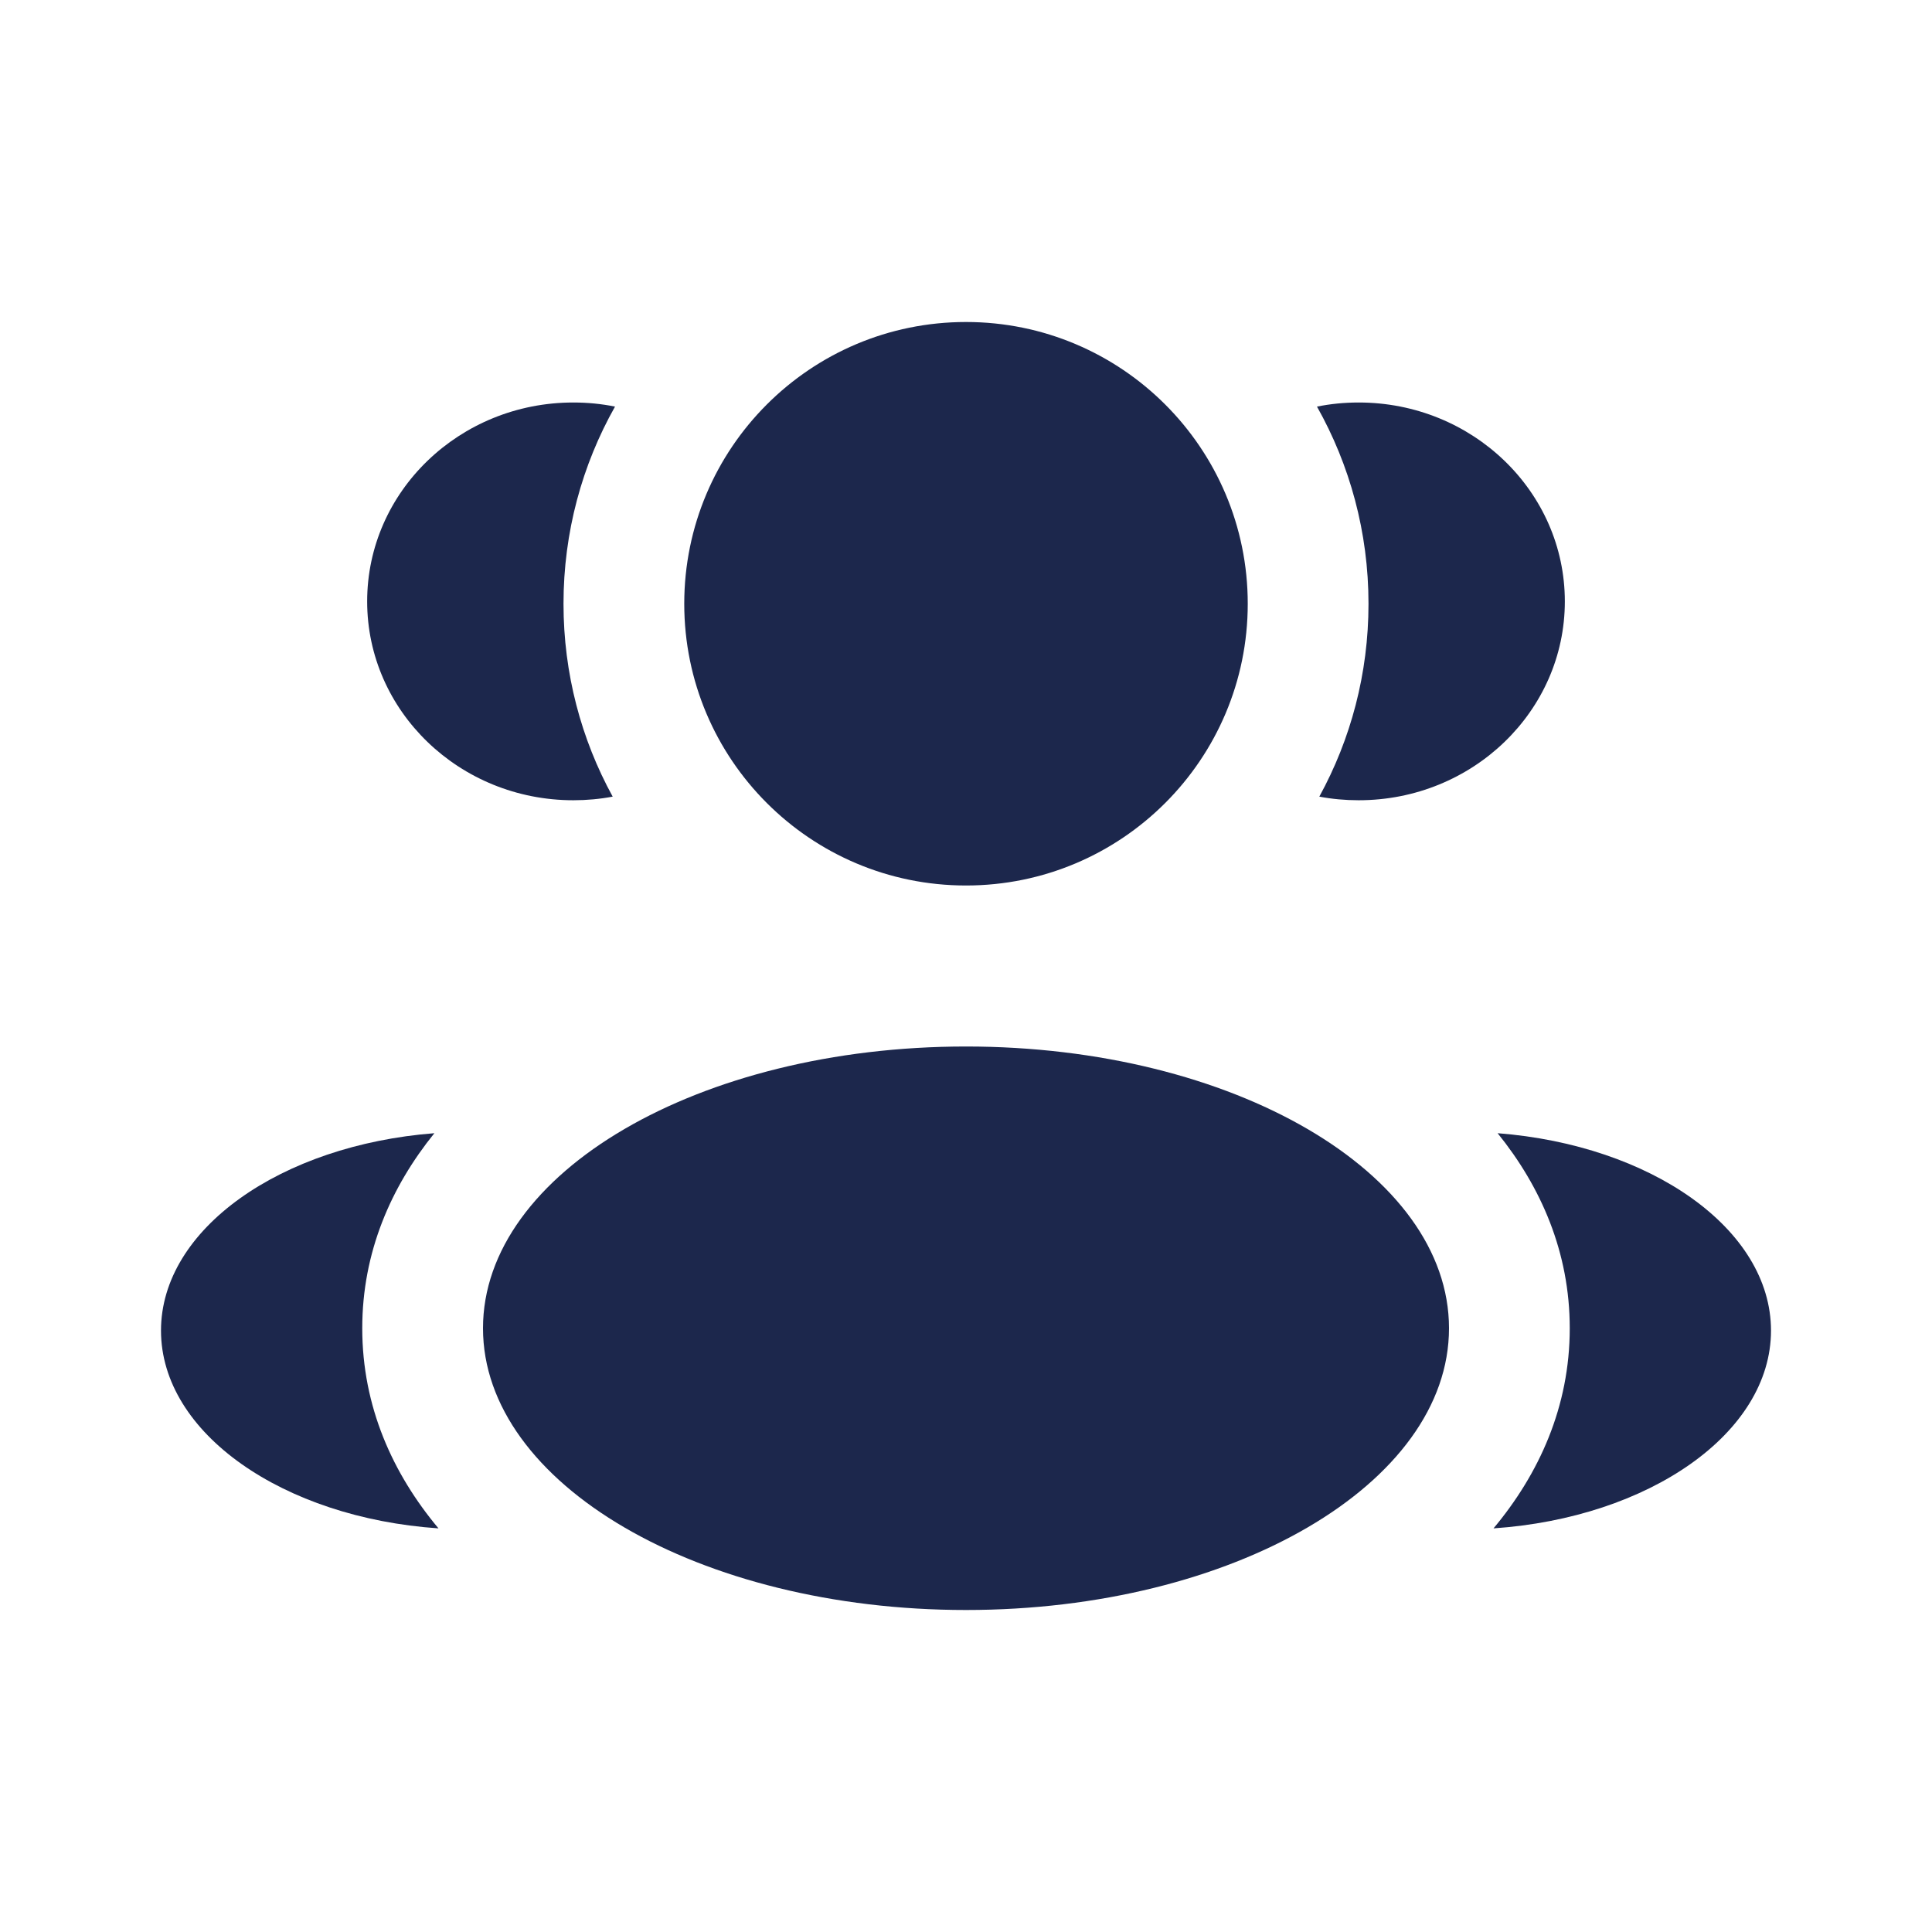
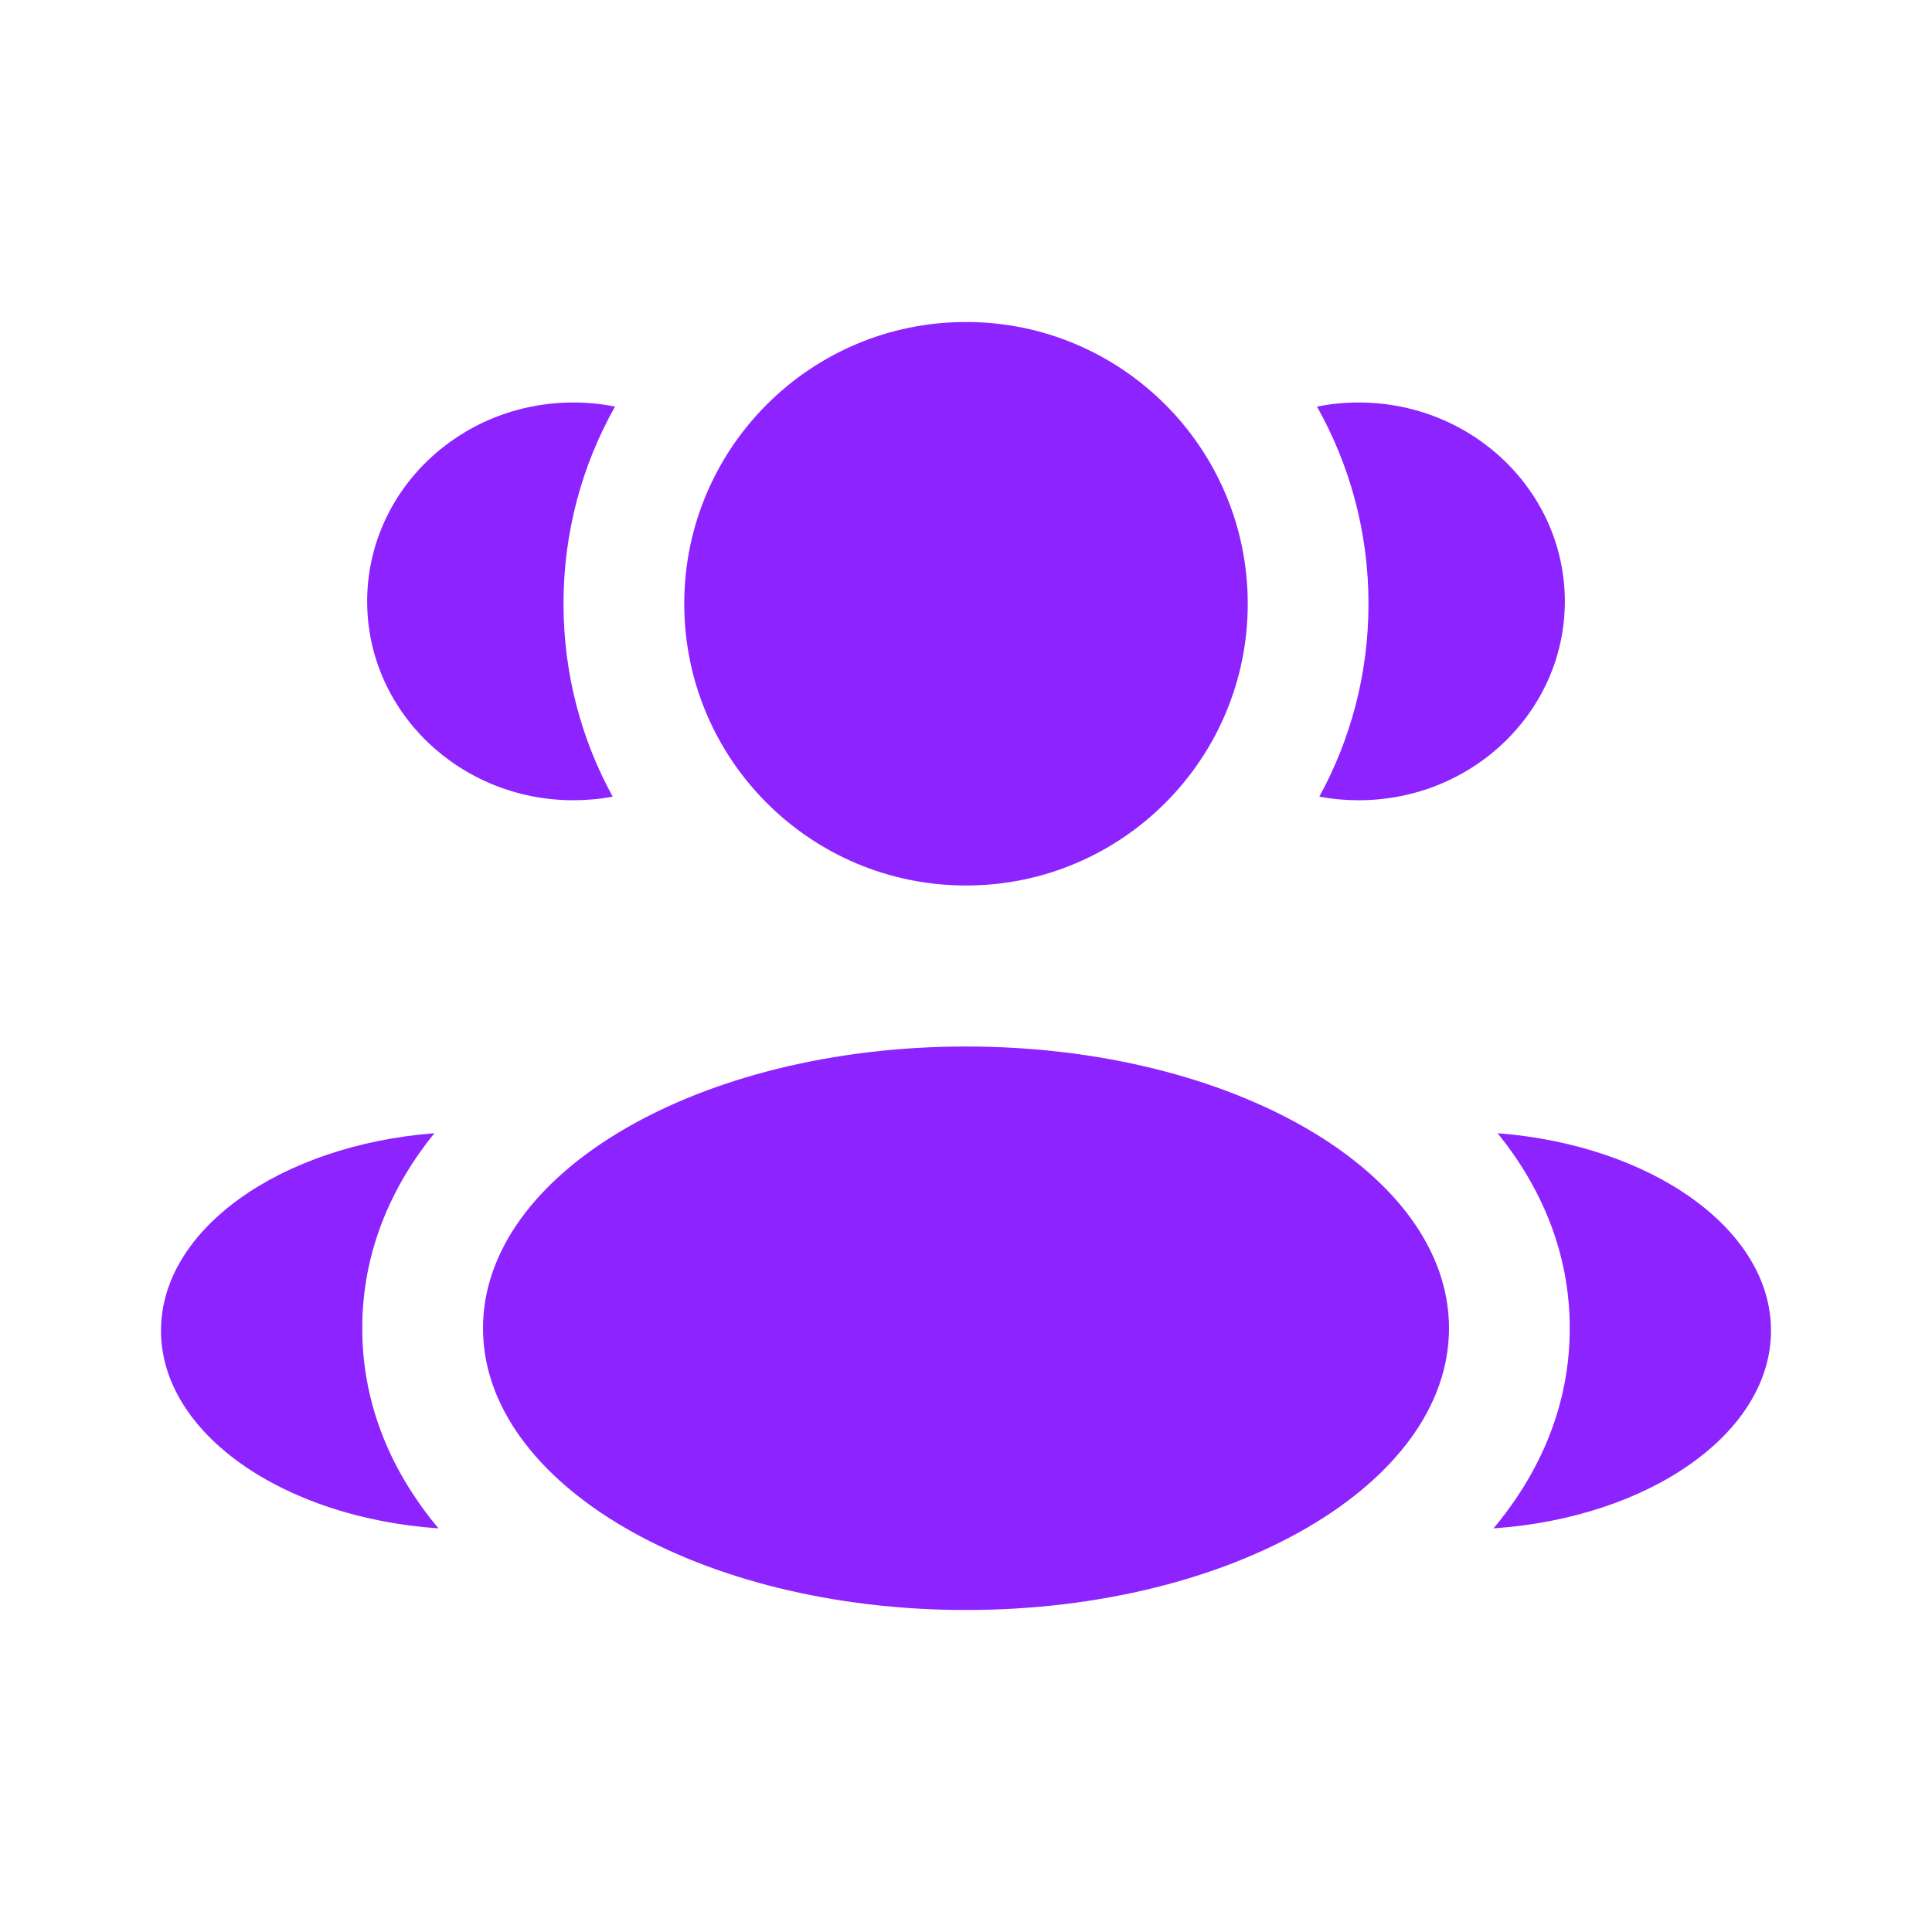
<svg xmlns="http://www.w3.org/2000/svg" width="800px" height="800px" viewBox="0 0 24 24" fill="none">
-   <path d="M15.5 7.5C15.5 9.433 13.933 11 12 11C10.067 11 8.5 9.433 8.5 7.5C8.5 5.567 10.067 4 12 4C13.933 4 15.5 5.567 15.5 7.5Z" fill="#1C274C" />
-   <path d="M18 16.5C18 18.433 15.314 20 12 20C8.686 20 6 18.433 6 16.5C6 14.567 8.686 13 12 13C15.314 13 18 14.567 18 16.5Z" fill="#1C274C" />
-   <path d="M7.122 5C7.3 5 7.473 5.017 7.64 5.051C7.232 5.774 7 6.61 7 7.5C7 8.368 7.221 9.185 7.611 9.896C7.452 9.926 7.289 9.941 7.122 9.941C5.708 9.941 4.561 8.835 4.561 7.471C4.561 6.106 5.708 5 7.122 5Z" fill="#1C274C" />
-   <path d="M5.447 18.986C4.879 18.307 4.5 17.474 4.5 16.5C4.5 15.556 4.857 14.744 5.396 14.077C3.491 14.225 2 15.266 2 16.529C2 17.804 3.517 18.854 5.447 18.986Z" fill="#1C274C" />
-   <path d="M17 7.5C17 8.368 16.779 9.185 16.389 9.896C16.547 9.926 16.711 9.941 16.878 9.941C18.292 9.941 19.439 8.835 19.439 7.471C19.439 6.106 18.292 5 16.878 5C16.7 5 16.527 5.017 16.36 5.051C16.767 5.774 17 6.61 17 7.5Z" fill="#1C274C" />
-   <path d="M18.553 18.986C20.483 18.854 22 17.804 22 16.529C22 15.266 20.509 14.225 18.604 14.077C19.143 14.744 19.5 15.556 19.5 16.5C19.5 17.474 19.12 18.307 18.553 18.986Z" fill="#1C274C" />
+   <path d="M15.5 7.5C15.5 9.433 13.933 11 12 11C10.067 11 8.5 9.433 8.5 7.5C8.5 5.567 10.067 4 12 4C13.933 4 15.5 5.567 15.5 7.5Z" fill="#8d23ff" />
+   <path d="M18 16.5C18 18.433 15.314 20 12 20C8.686 20 6 18.433 6 16.5C6 14.567 8.686 13 12 13C15.314 13 18 14.567 18 16.5Z" fill="#8d23ff" />
+   <path d="M7.122 5C7.3 5 7.473 5.017 7.64 5.051C7.232 5.774 7 6.61 7 7.5C7 8.368 7.221 9.185 7.611 9.896C7.452 9.926 7.289 9.941 7.122 9.941C5.708 9.941 4.561 8.835 4.561 7.471C4.561 6.106 5.708 5 7.122 5Z" fill="#8d23ff" />
+   <path d="M5.447 18.986C4.879 18.307 4.5 17.474 4.5 16.5C4.5 15.556 4.857 14.744 5.396 14.077C3.491 14.225 2 15.266 2 16.529C2 17.804 3.517 18.854 5.447 18.986Z" fill="#8d23ff" />
+   <path d="M17 7.5C17 8.368 16.779 9.185 16.389 9.896C16.547 9.926 16.711 9.941 16.878 9.941C18.292 9.941 19.439 8.835 19.439 7.471C19.439 6.106 18.292 5 16.878 5C16.7 5 16.527 5.017 16.36 5.051C16.767 5.774 17 6.61 17 7.5Z" fill="#8d23ff" />
+   <path d="M18.553 18.986C20.483 18.854 22 17.804 22 16.529C22 15.266 20.509 14.225 18.604 14.077C19.143 14.744 19.5 15.556 19.5 16.5C19.5 17.474 19.12 18.307 18.553 18.986Z" fill="#8d23ff" />
</svg>
